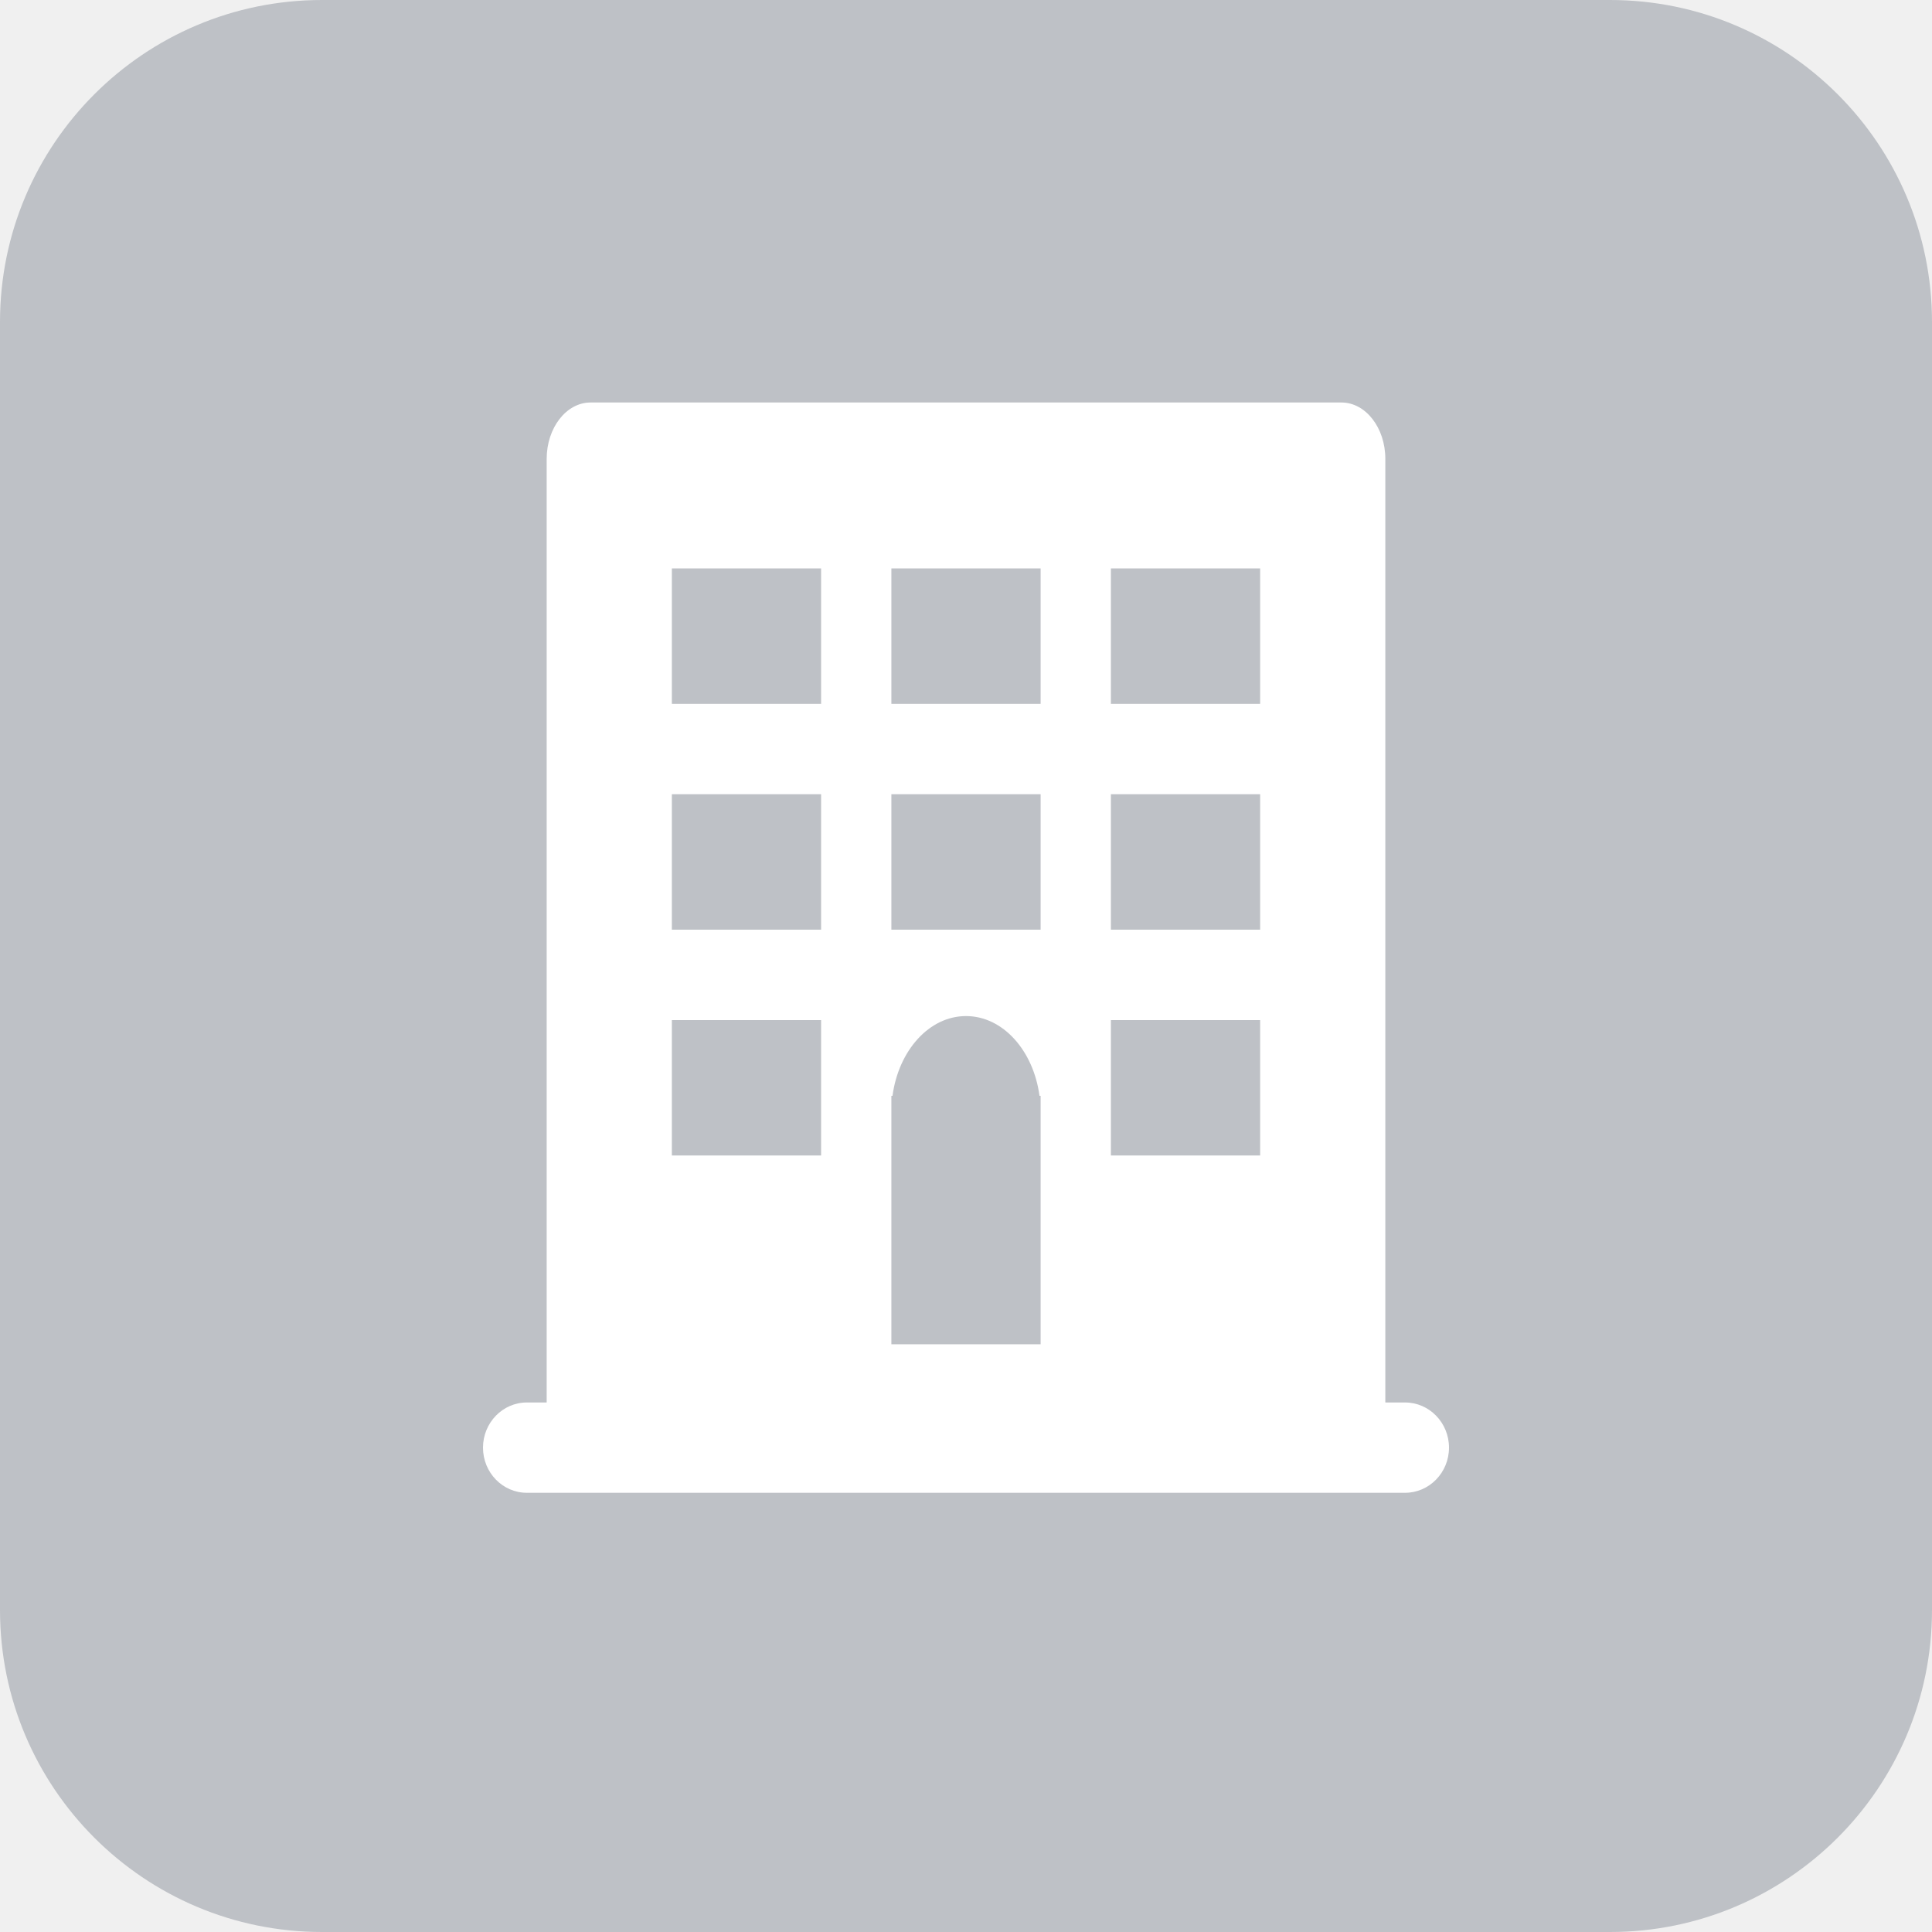
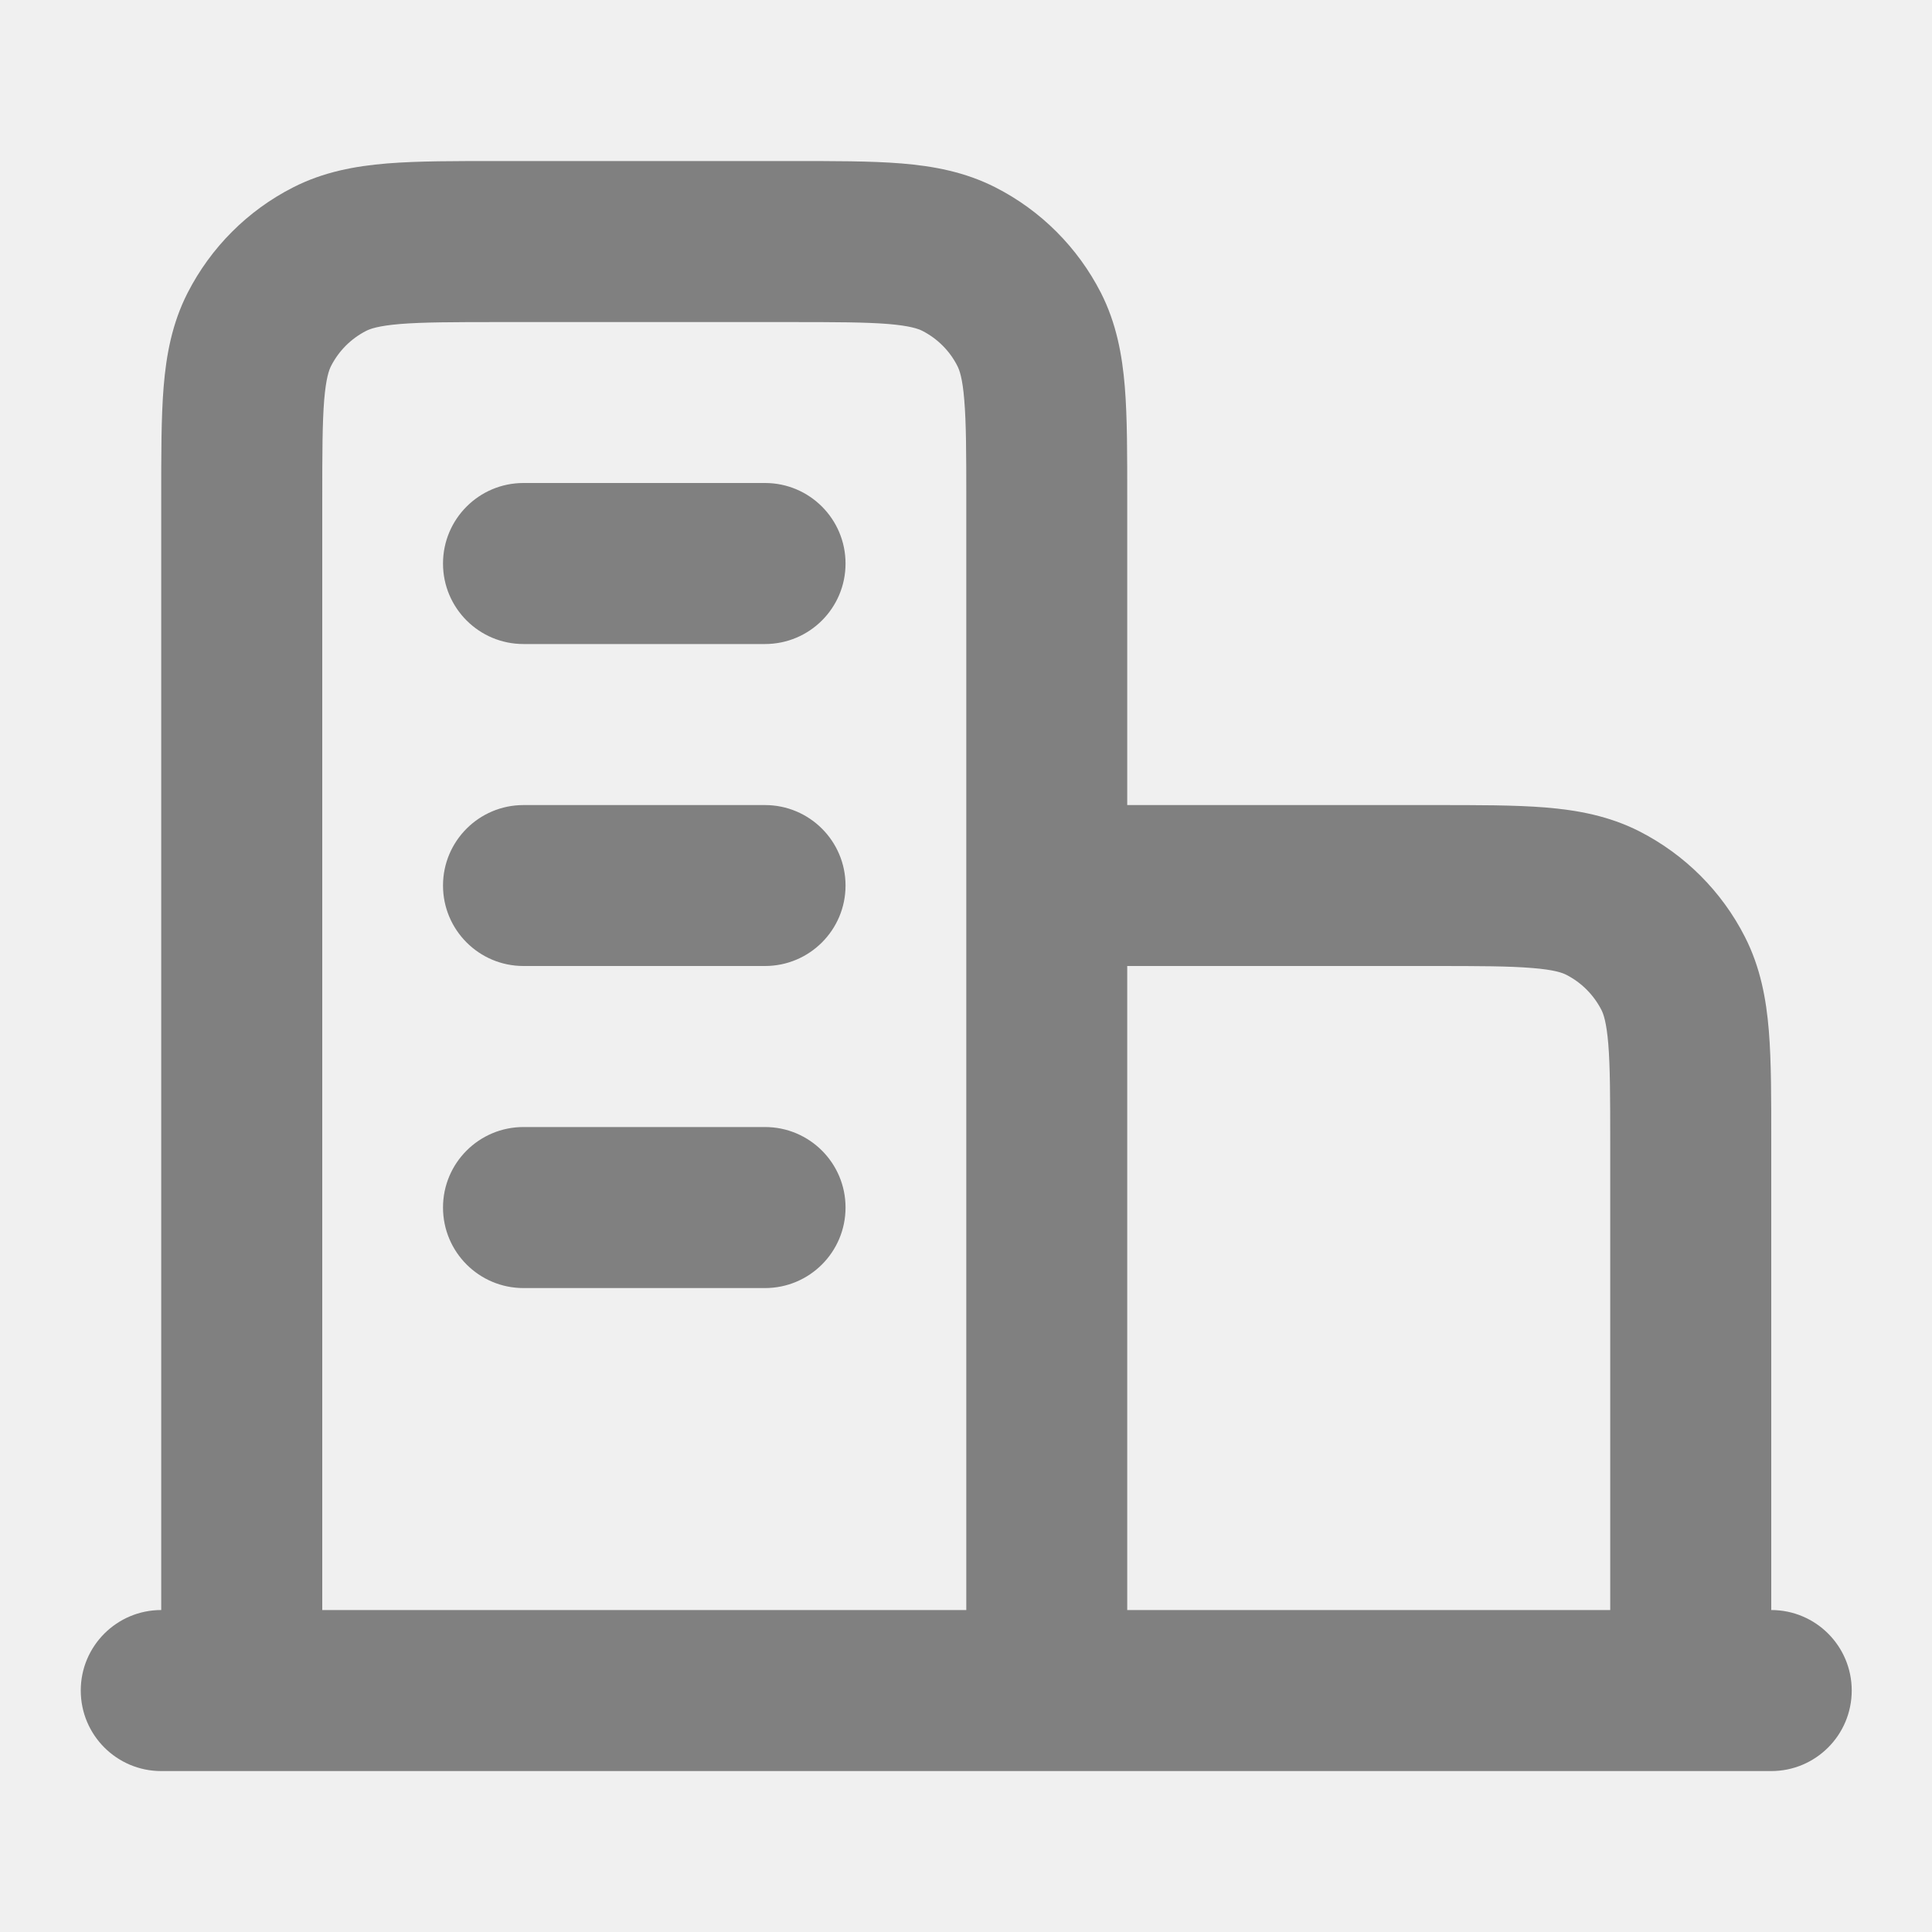
- <svg xmlns="http://www.w3.org/2000/svg" width="24" height="24" viewBox="0 0 24 24" fill="none">
-   <rect width="24" height="24" rx="4" fill="#BEC1C6" />
-   <path d="M17.454 17.422H17.209V5.7C17.209 5.314 16.965 5 16.664 5H7.336C7.035 5 6.791 5.314 6.791 5.701V17.422H6.545C6.244 17.422 6 17.674 6 17.983C6 18.293 6.244 18.544 6.545 18.544H17.454C17.755 18.544 18 18.293 18 17.983C18 17.674 17.756 17.422 17.454 17.422ZM10.2 14.354H8.346V12.672H10.2V14.354ZM10.2 11.549H8.346V9.866H10.2V11.549ZM10.2 8.744H8.346V7.061H10.2V8.744ZM12.927 16.699H11.073V13.613H11.087C11.162 13.051 11.542 12.622 12 12.622C12.459 12.622 12.838 13.051 12.913 13.613H12.927V16.699ZM12.927 11.549H11.073V9.866H12.927V11.549ZM12.927 8.744H11.073V7.061H12.927V8.744ZM15.654 14.354H13.8V12.672H15.654V14.354ZM15.654 11.549H13.8V9.866H15.654V11.549ZM15.654 8.744H13.8V7.061H15.654V8.744Z" fill="white" />
+ <svg xmlns="http://www.w3.org/2000/svg" width="20" height="20" viewBox="0 0 20 20" fill="none">
+   <path d="M16.669 11.834C16.669 11.353 16.668 11.043 16.649 10.807C16.63 10.581 16.599 10.496 16.578 10.455C16.498 10.299 16.371 10.171 16.214 10.091C16.173 10.07 16.089 10.039 15.863 10.021C15.627 10.001 15.316 10 14.836 10H11.669V16.667H16.669V11.834ZM7.919 11.667C8.38 11.667 8.753 12.04 8.753 12.5C8.753 12.961 8.38 13.334 7.919 13.334H5.419C4.959 13.334 4.586 12.961 4.586 12.5C4.586 12.04 4.959 11.667 5.419 11.667H7.919ZM7.919 8.334C8.38 8.334 8.753 8.707 8.753 9.167C8.753 9.627 8.38 10 7.919 10H5.419C4.959 10 4.586 9.627 4.586 9.167C4.586 8.707 4.959 8.334 5.419 8.334H7.919ZM7.919 5C8.38 5 8.753 5.373 8.753 5.834C8.753 6.294 8.38 6.667 7.919 6.667H5.419C4.959 6.667 4.586 6.294 4.586 5.834C4.586 5.373 4.959 5 5.419 5H7.919ZM10.003 5.167C10.003 4.687 10.002 4.376 9.982 4.14C9.964 3.914 9.932 3.83 9.911 3.789C9.832 3.632 9.704 3.505 9.548 3.425C9.506 3.404 9.422 3.373 9.196 3.354C8.96 3.335 8.65 3.334 8.169 3.334H5.169C4.689 3.334 4.379 3.335 4.142 3.354C3.916 3.373 3.832 3.404 3.791 3.425C3.634 3.505 3.507 3.632 3.427 3.789C3.406 3.83 3.375 3.914 3.356 4.14C3.337 4.376 3.336 4.687 3.336 5.167V16.667H10.003V5.167ZM11.669 8.334H14.836C15.289 8.334 15.679 8.333 15.999 8.359C16.328 8.386 16.656 8.446 16.971 8.606C17.441 8.846 17.824 9.228 18.063 9.698C18.224 10.014 18.284 10.341 18.311 10.671C18.337 10.991 18.336 11.381 18.336 11.834V16.667C18.796 16.667 19.169 17.04 19.169 17.5C19.169 17.961 18.796 18.334 18.336 18.334H1.669C1.209 18.334 0.836 17.961 0.836 17.5C0.836 17.04 1.209 16.667 1.669 16.667V5.167C1.669 4.714 1.668 4.324 1.694 4.004C1.721 3.675 1.781 3.347 1.942 3.032C2.182 2.562 2.564 2.179 3.034 1.94C3.349 1.779 3.677 1.719 4.007 1.692C4.326 1.666 4.716 1.667 5.169 1.667H8.169C8.622 1.667 9.012 1.666 9.332 1.692C9.661 1.719 9.989 1.779 10.305 1.94C10.775 2.179 11.157 2.562 11.397 3.032C11.557 3.347 11.617 3.675 11.644 4.004C11.67 4.324 11.669 4.714 11.669 5.167V8.334Z" fill="#808080" />
</svg>
